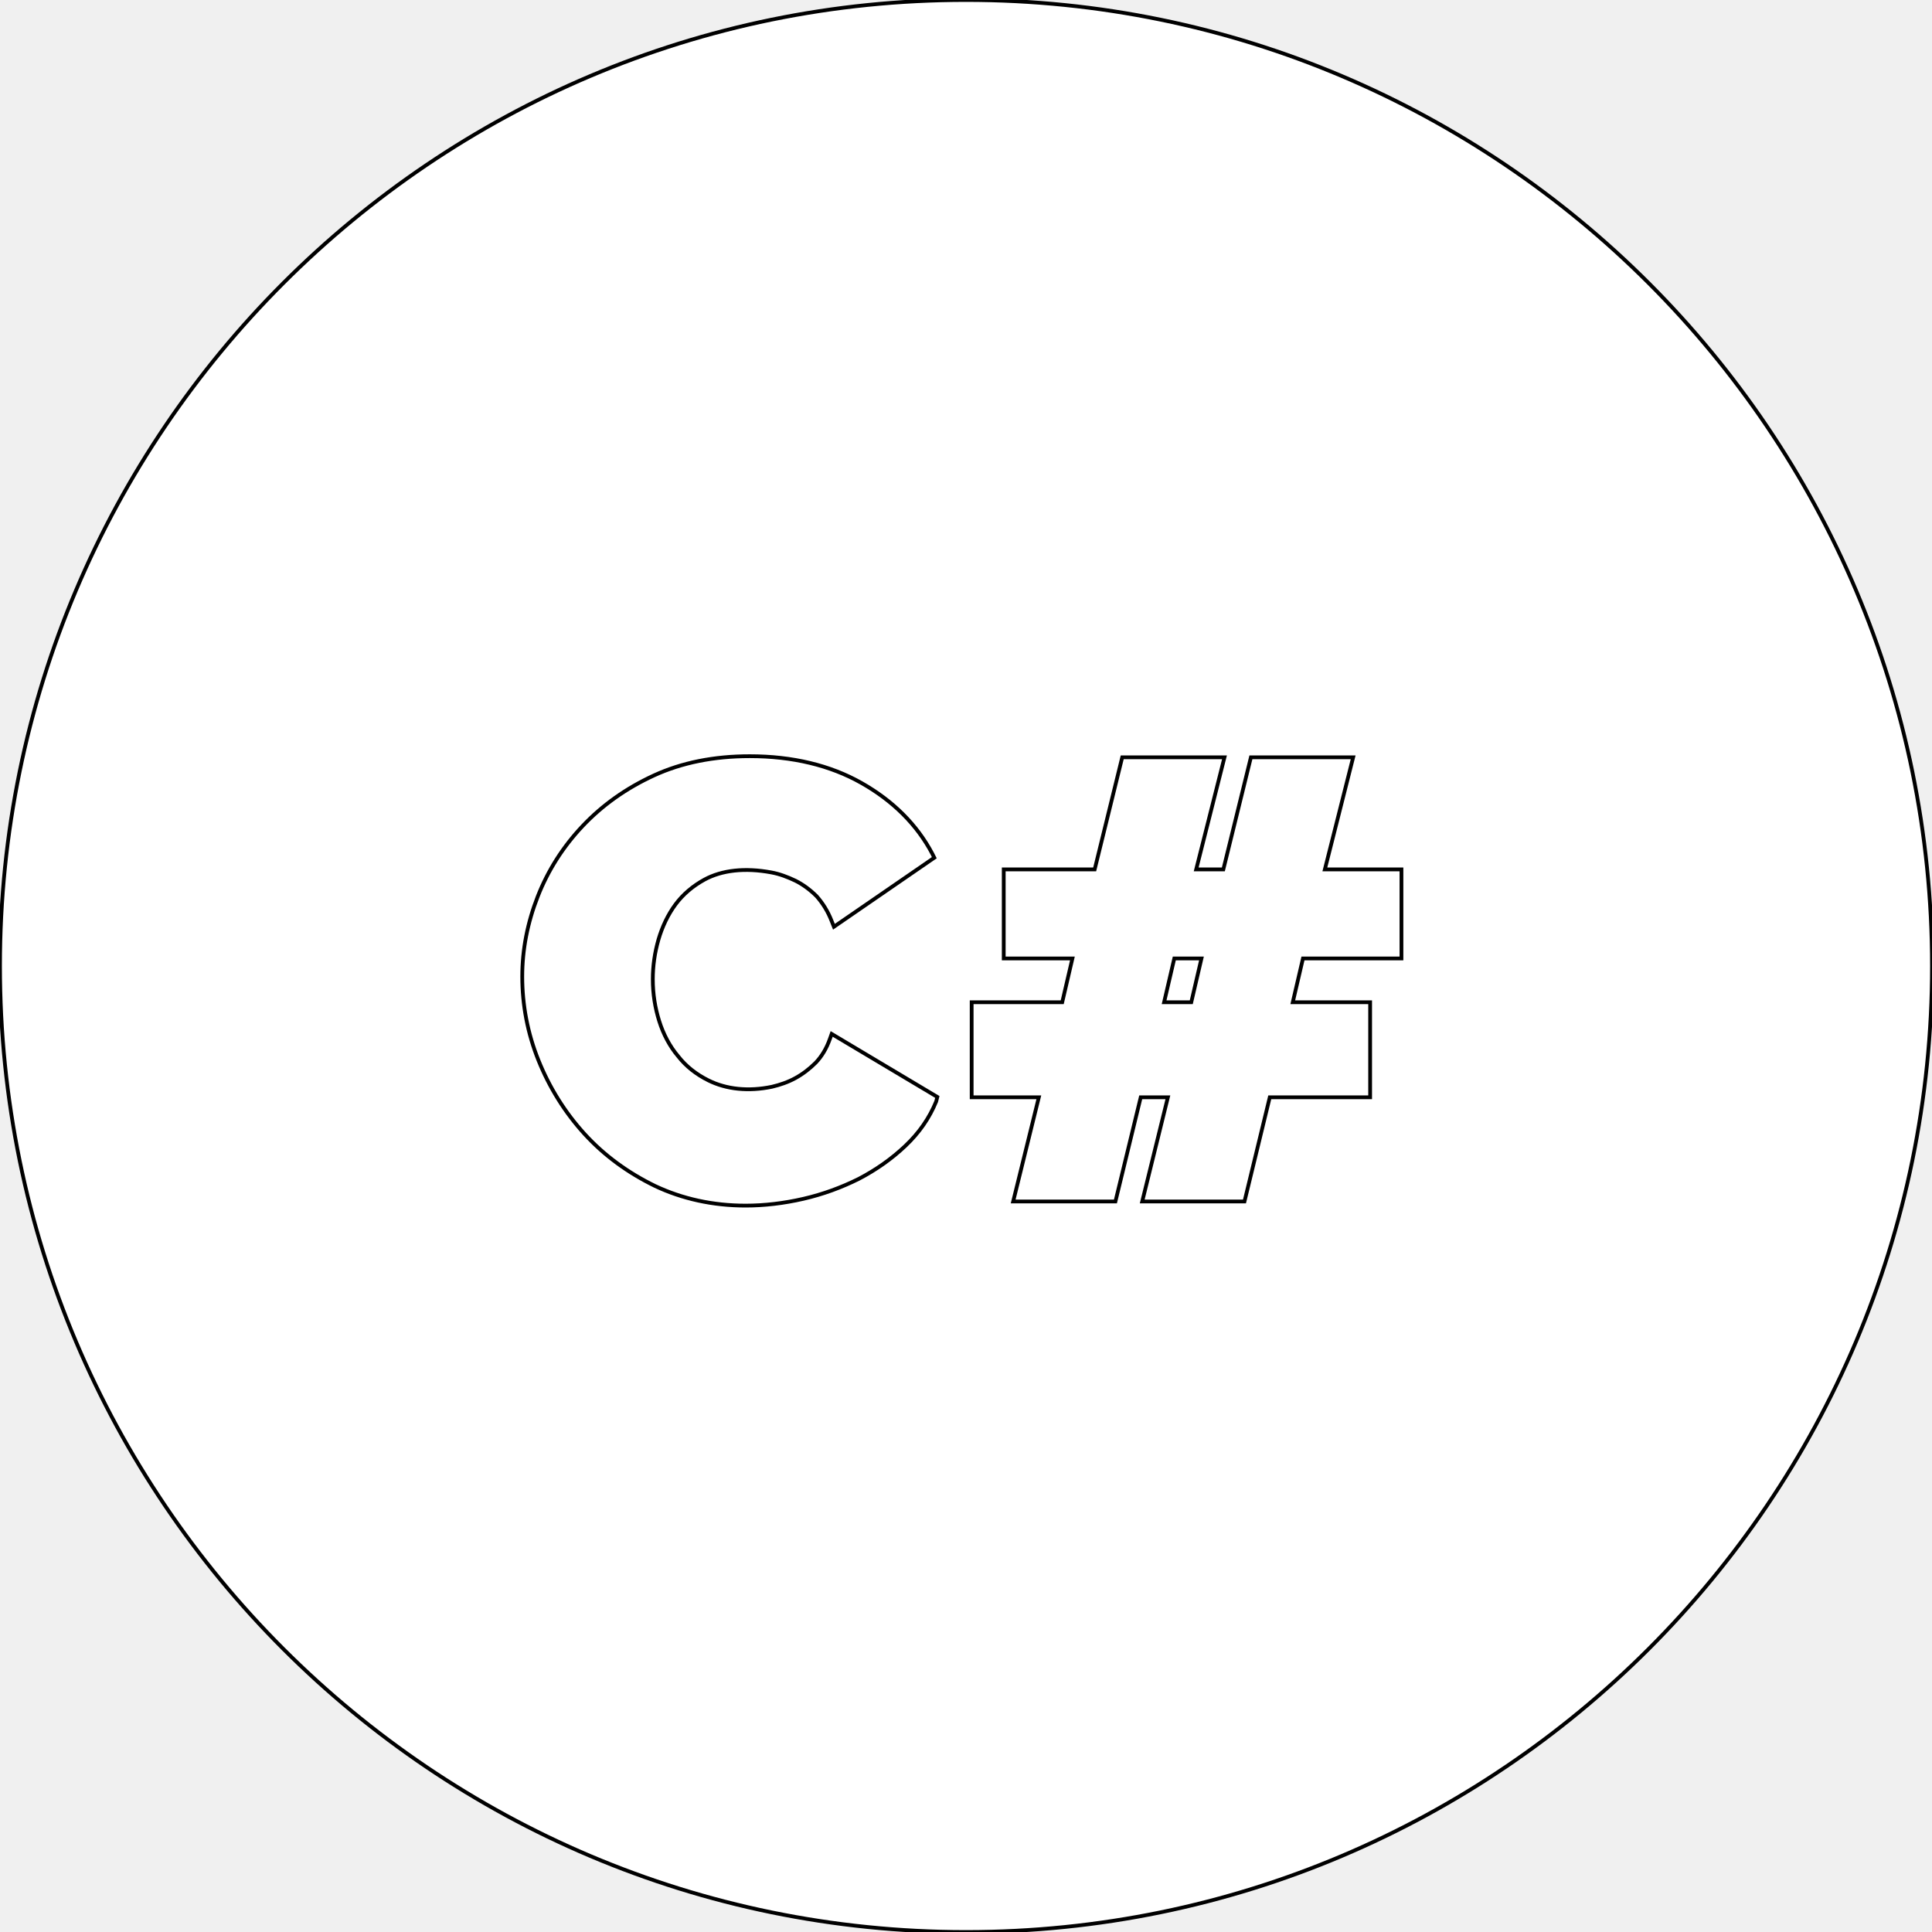
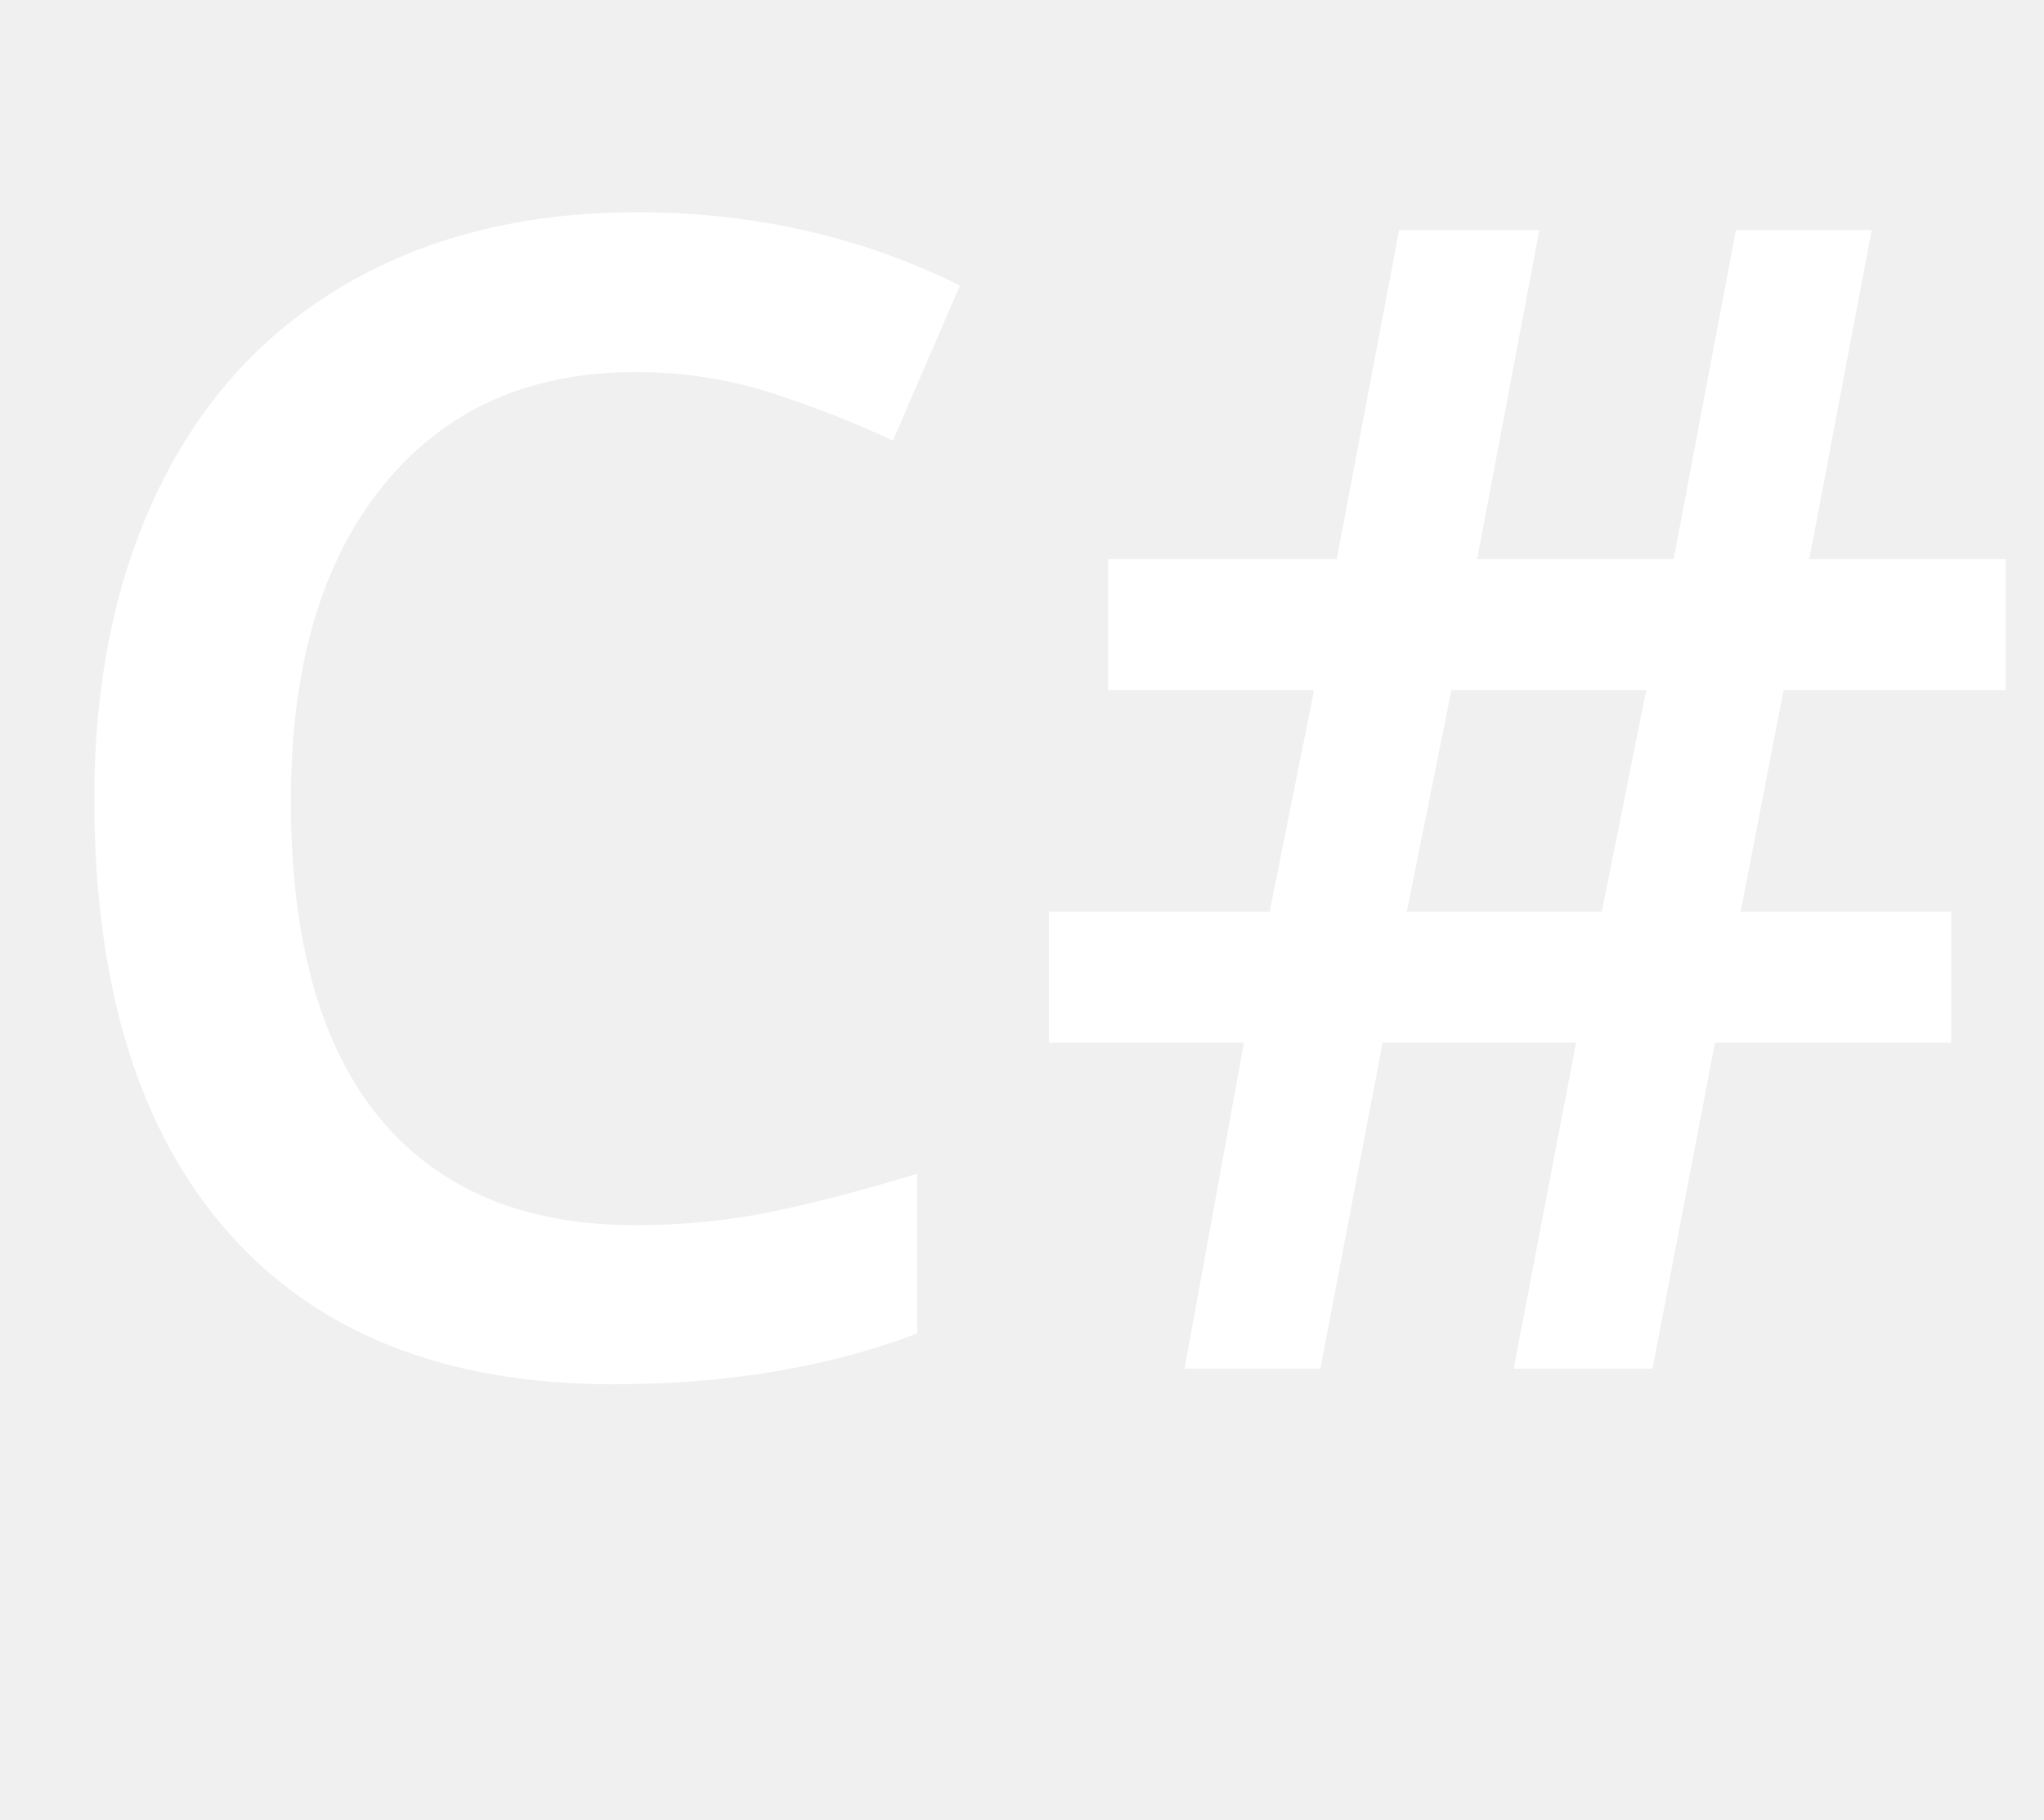
- <svg xmlns="http://www.w3.org/2000/svg" version="1.1" id="Layer_1" x="0px" y="0px" viewBox="0 0 512 512" style="enable-background:new 0 0 512 512;" xml:space="preserve">
-   <style type="text/css">
- 	.st0{fill:#FFFFFF;stroke:#000000;stroke-miterlimit:10;}
- </style>
-   <g id="Layer_2">
-     <rect x="71" y="169" class="st0" width="374" height="186" />
-   </g>
-   <g>
-     <g>
-       <polygon class="st0" points="311.2,254 308.5,265.6 315.7,265.6 318.4,254   " />
-     </g>
-   </g>
-   <g>
-     <g>
-       <path class="st0" d="M256,0C114.8,0,0,114.8,0,256s114.8,256,256,256s256-114.8,256-256S397.2,0,256,0z M248.1,291.9    c-1.8,4.4-4.5,8.3-8.2,11.8c-3.6,3.4-7.7,6.3-12.3,8.7c-4.6,2.3-9.5,4.1-14.7,5.3c-5.2,1.2-10.4,1.8-15.3,1.8    c-8.7,0-16.8-1.8-24-5.2c-7.2-3.5-13.5-8.1-18.7-13.8c-5.2-5.7-9.3-12.3-12.2-19.5c-2.9-7.2-4.3-14.7-4.3-22.2    c0-7.2,1.4-14.3,4.1-21.2c2.7-6.9,6.7-13.2,11.9-18.7c5.2-5.5,11.5-10,18.9-13.4c7.4-3.4,15.9-5.1,25.4-5.1    c11.3,0,21.3,2.4,29.6,7.1c8.3,4.7,14.7,11,18.8,18.8l0.5,1L221,245.6l-0.6-1.5c-1-2.6-2.4-4.8-4-6.6c-1.7-1.7-3.6-3.1-5.6-4.1    c-2.1-1-4.2-1.8-6.4-2.2c-7-1.3-13.1-0.6-17.7,1.9c-3.1,1.7-5.7,3.9-7.7,6.6c-2,2.7-3.5,5.9-4.5,9.3c-1,3.5-1.5,7-1.5,10.5    c0,3.9,0.6,7.6,1.7,11.1c1.1,3.5,2.8,6.7,5,9.3c2.1,2.7,4.8,4.8,8,6.4c4.8,2.4,10.7,3,16.9,1.7c2.1-0.5,4.2-1.2,6.2-2.3    c2-1.1,3.8-2.5,5.4-4.1c1.6-1.7,2.8-3.7,3.7-6.2l0.5-1.4l28,16.7L248.1,291.9z M371.4,254L371.4,254h-26.1l-2.7,11.6h20.5v25.2    h-26.6l-6.7,27.6h-27.1l6.8-27.6h-7.2l-6.7,27.6h-27.1l6.8-27.6h-17.8v-25.2h24l2.7-11.6H266v-23.6h24.1l7.3-29.7h27.1l-7.5,29.7    h7.2l7.3-29.7h27.1l-7.5,29.7h20.3V254z" />
-     </g>
-   </g>
+ <svg xmlns="http://www.w3.org/2000/svg" id="Capa_1" data-name="Capa 1" viewBox="0 0 207.21 184.45">
+   <defs>
+     <style>.cls-1{font-size:161.91px;fill:#fff;font-family:OpenSans-Semibold, Open Sans;font-weight:600;}</style>
+   </defs>
+   <text class="cls-1" transform="translate(0 138.75)">C#</text>
</svg>
